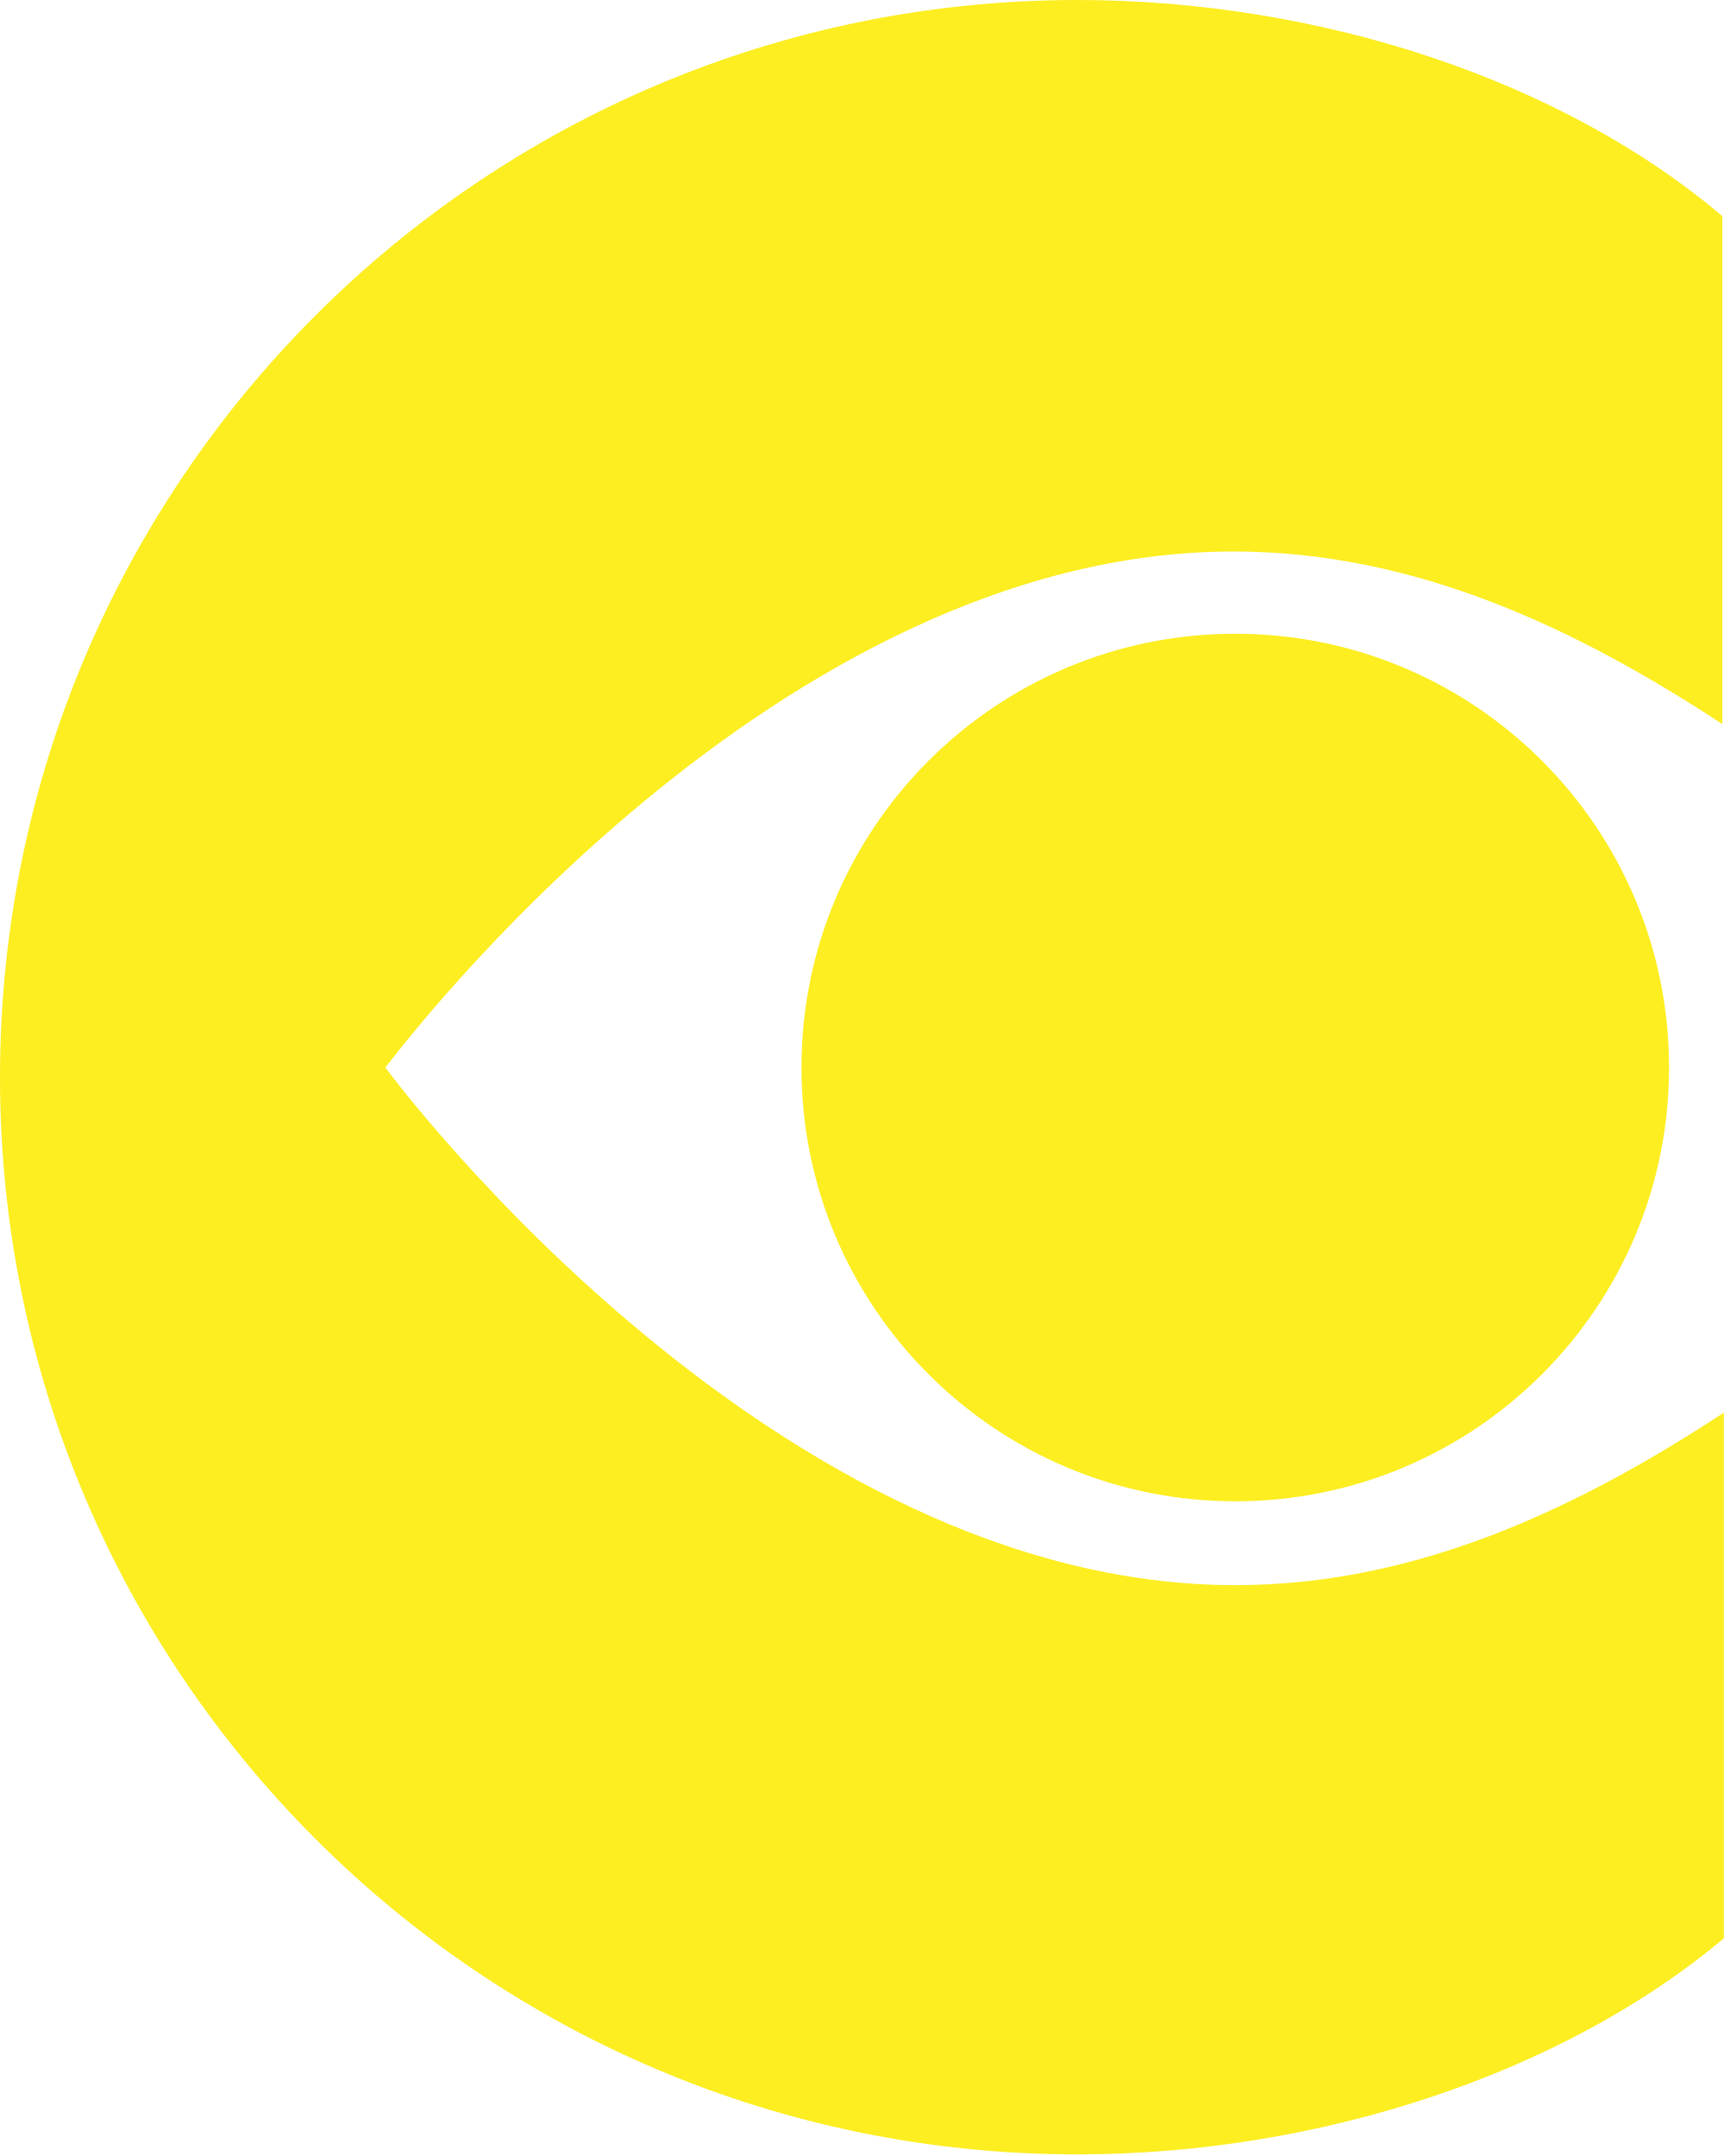
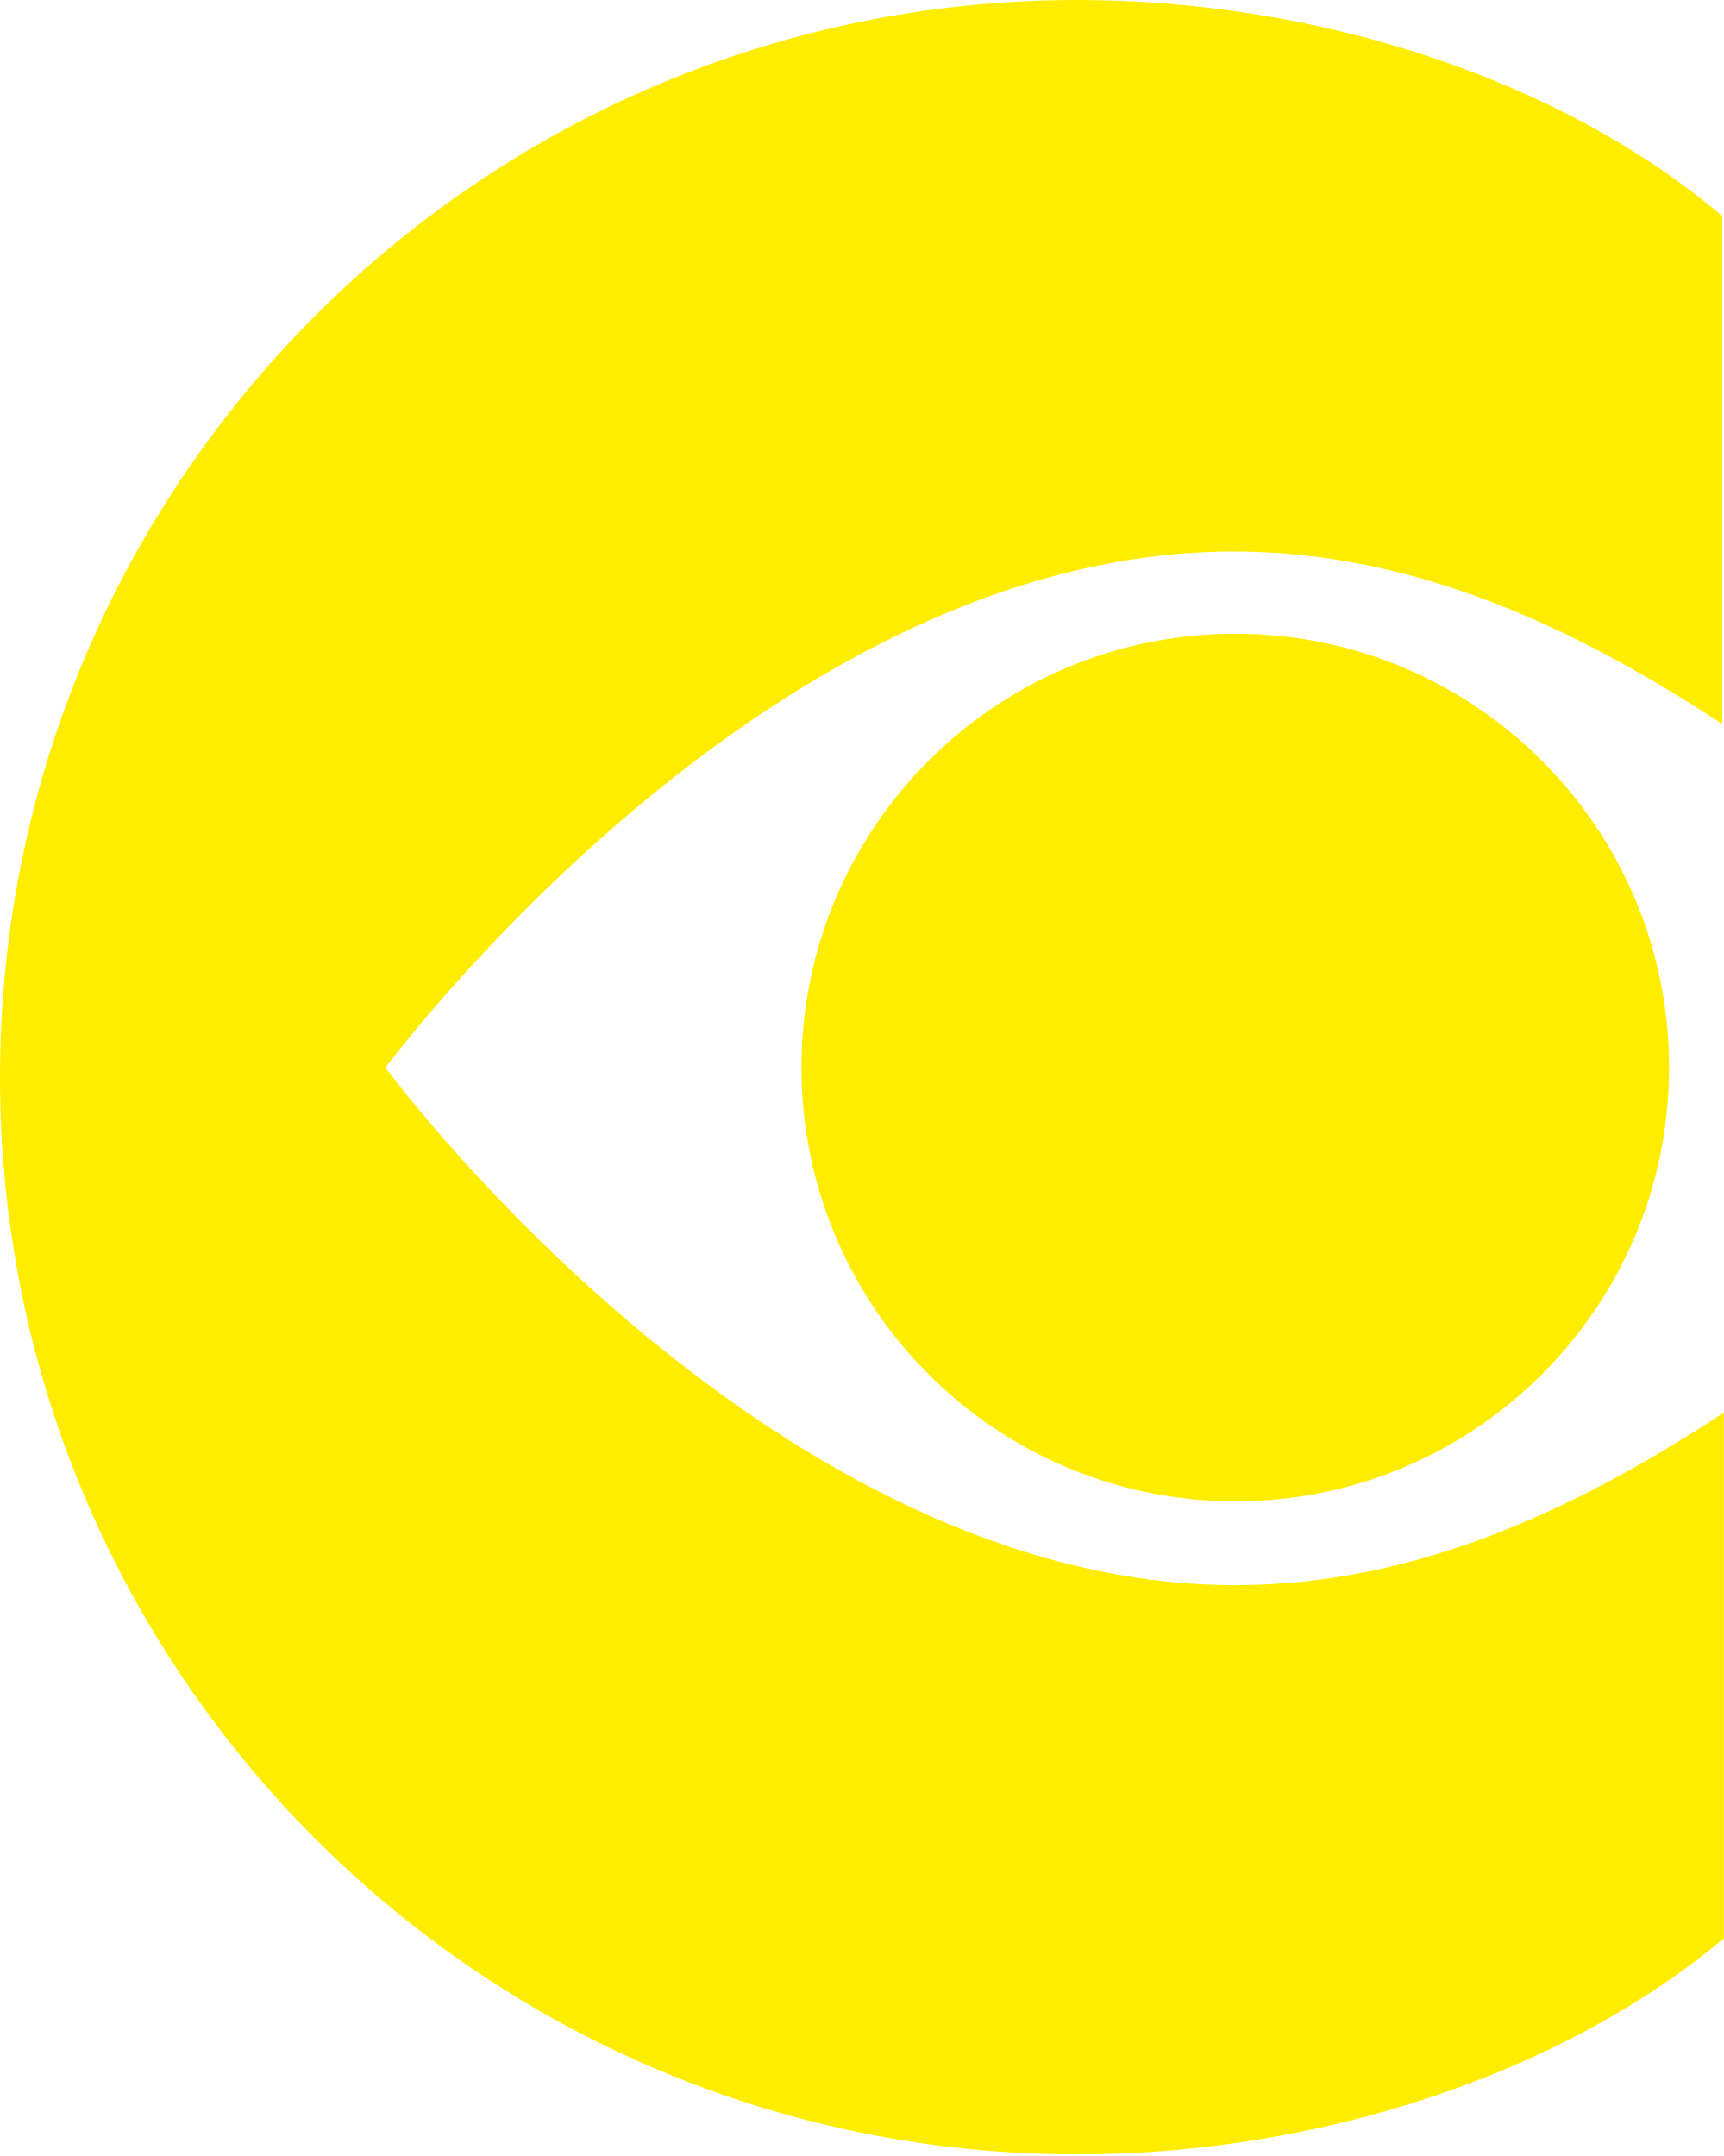
<svg xmlns="http://www.w3.org/2000/svg" id="Calque_1" viewBox="0 0 106.9 133.7">
-   <style>.st0{fill:#fcee21}</style>
+   <style>.st0{fill:#ffed00}</style>
  <circle class="st0" cx="76.6" cy="66.2" r="26.9" />
  <path class="st0" d="M23.9 66.2c1.1-1.4 24.2-32 52.6-32 11.3 0 21.3 4.8 30.3 10.7V13.4C96.9 5 81.9 0 66.8 0 29.9 0 0 29.9 0 66.8s29.9 66.8 66.8 66.8c15 0 30.1-5 40.1-13.4V87.6c-9 5.9-19 10.7-30.3 10.7-28.4 0-51.6-30.6-52.7-32.1z" />
</svg>
